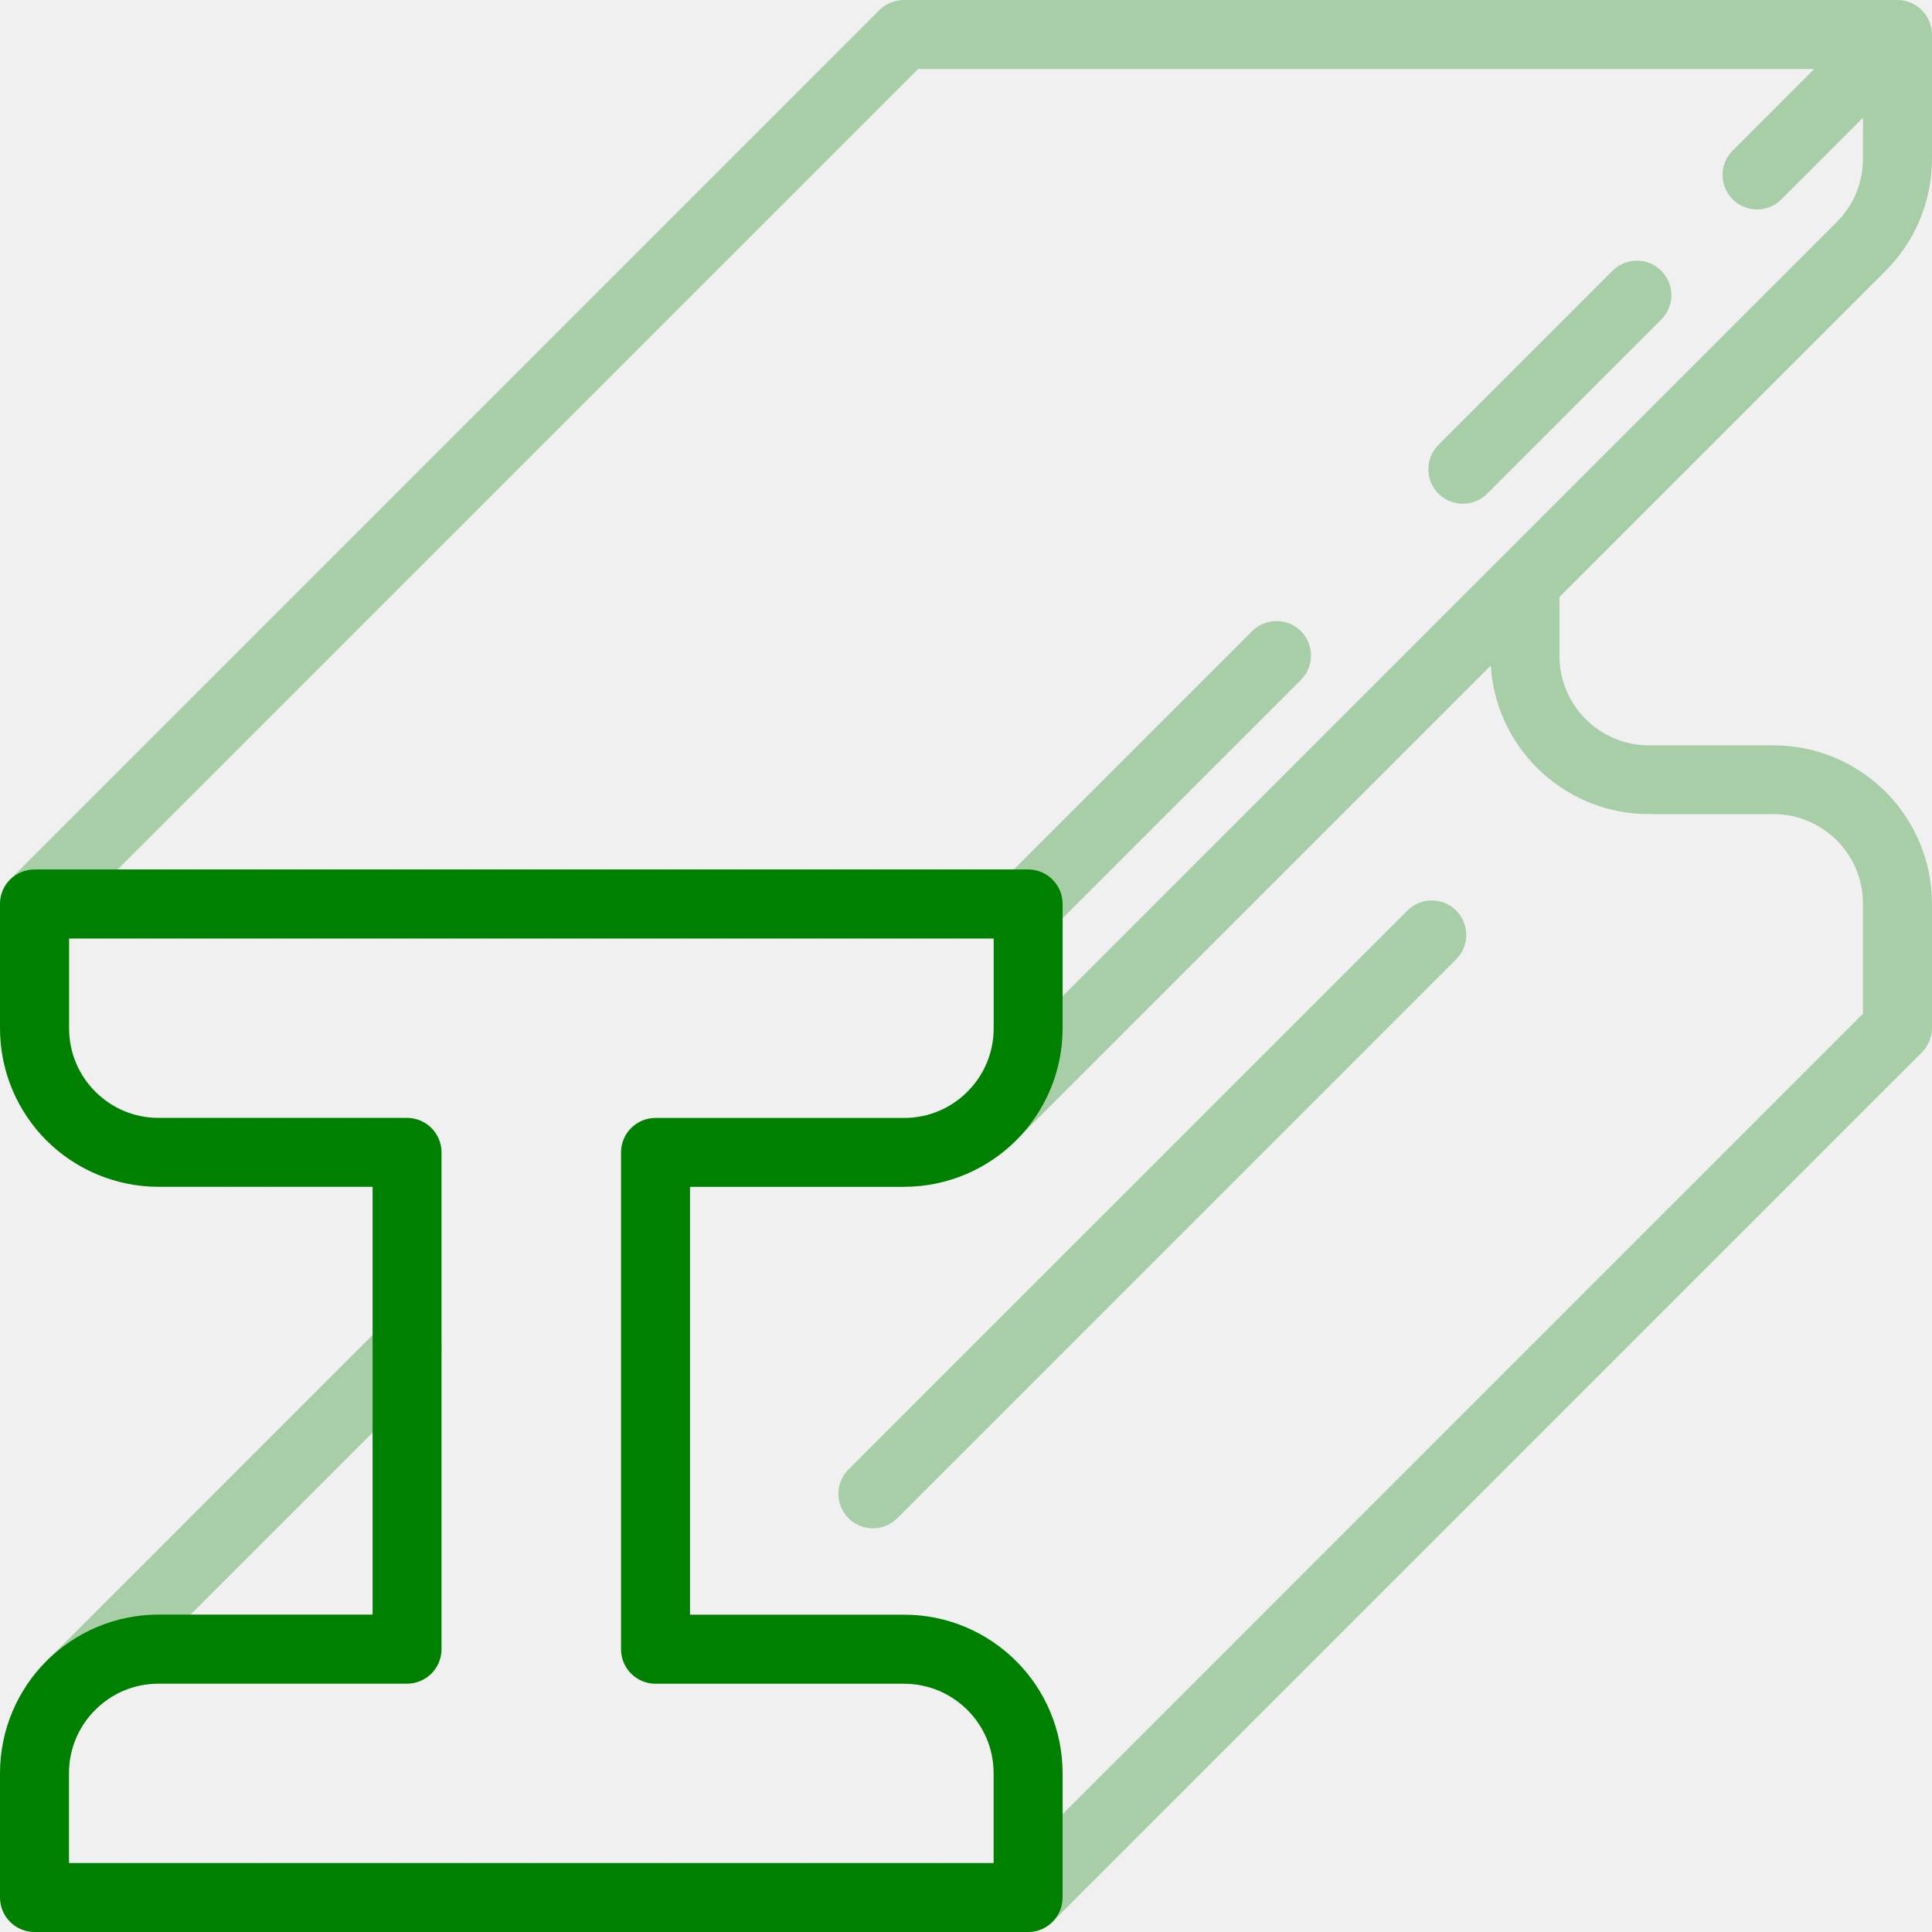
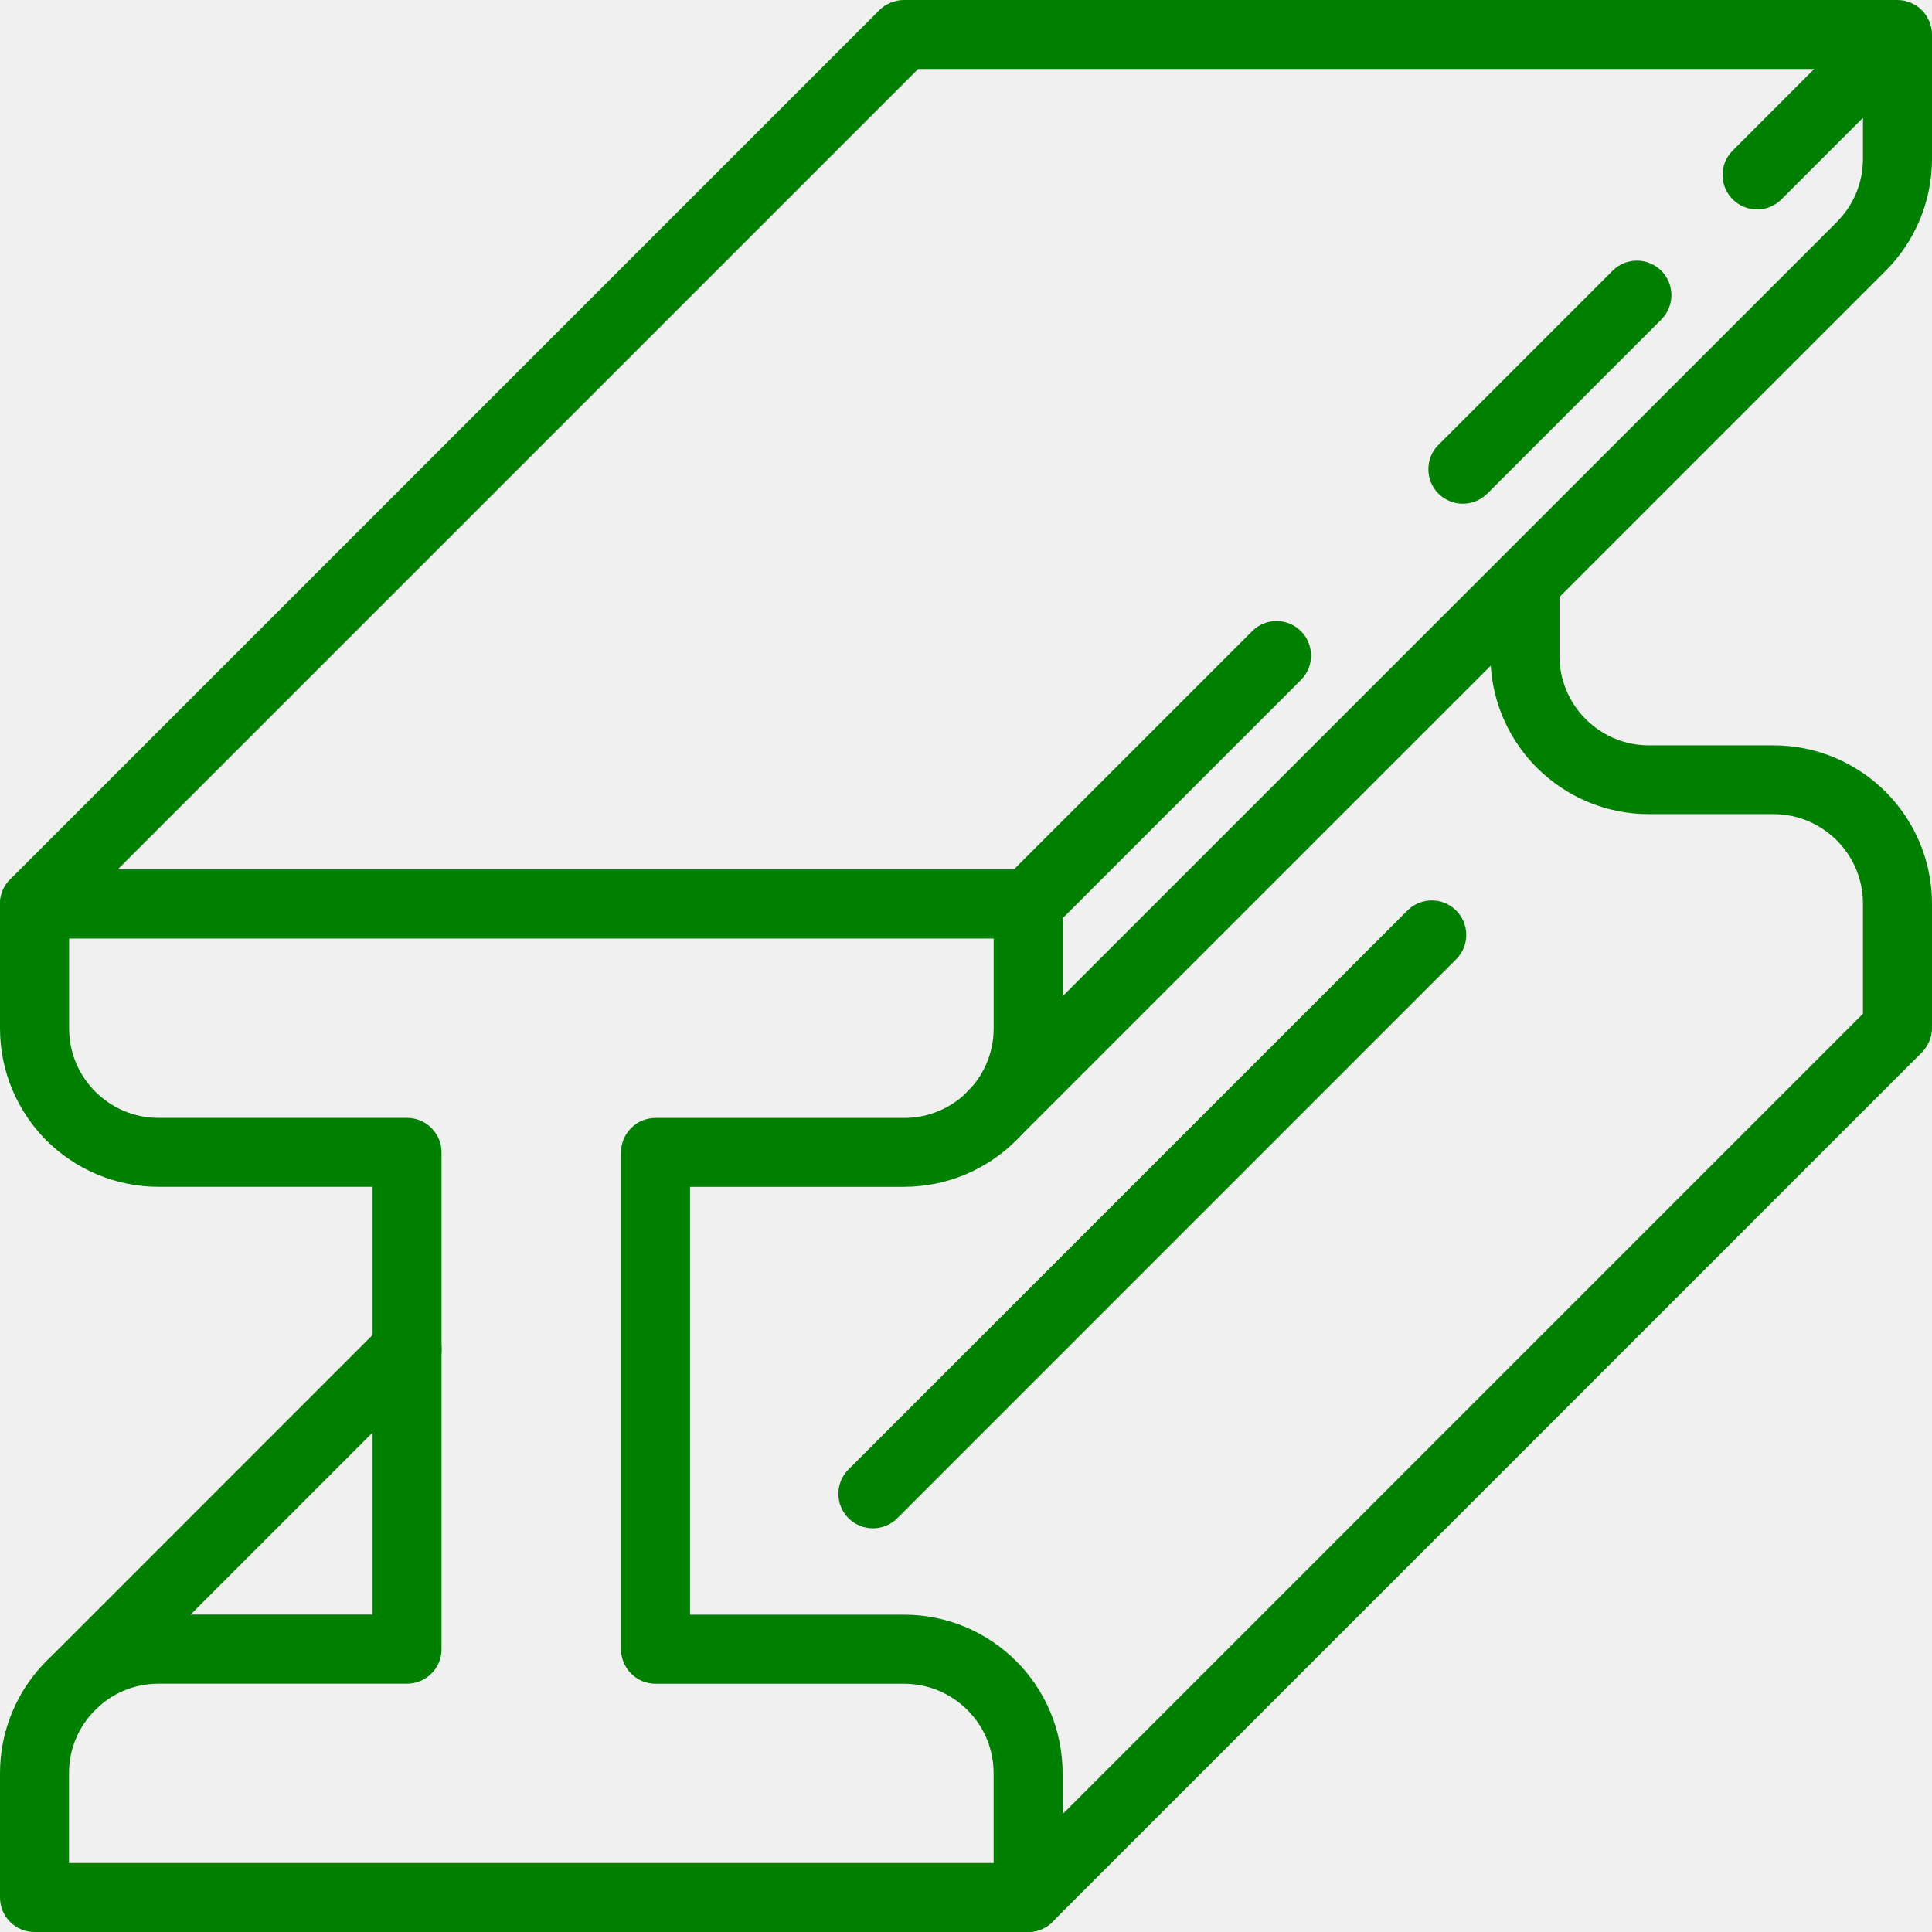
<svg xmlns="http://www.w3.org/2000/svg" width="34" height="34" viewBox="0 0 34 34">
-   <g fill="green" clip-path="url(#clip0_97_300)">
-     <path d="M6.734 23.316L0.818 29.233C0.582 29.47 0.582 29.855 0.818 30.091C1.055 30.328 1.44 30.328 1.677 30.091L7.594 24.174C7.831 23.937 7.831 23.552 7.594 23.316C7.356 23.079 6.972 23.079 6.734 23.316Z" fill-opacity="0.3" />
-     <path d="M27.443 10.507L33.178 4.772C33.179 4.771 33.18 4.77 33.181 4.769C33.687 4.265 34 3.563 34 2.793V0.607V0.606C34 0.567 33.996 0.527 33.988 0.488C33.984 0.47 33.978 0.453 33.972 0.436C33.966 0.415 33.961 0.395 33.953 0.375C33.944 0.355 33.933 0.336 33.922 0.317C33.914 0.301 33.906 0.285 33.897 0.271C33.852 0.204 33.795 0.147 33.728 0.102C33.713 0.092 33.696 0.085 33.681 0.076C33.661 0.067 33.643 0.055 33.623 0.046C33.603 0.038 33.582 0.033 33.562 0.027C33.544 0.022 33.529 0.015 33.511 0.012C33.473 0.004 33.433 0 33.393 0H15.907C15.867 0 15.827 0.004 15.788 0.012C15.77 0.016 15.754 0.022 15.737 0.027C15.716 0.033 15.694 0.038 15.675 0.046C15.656 0.055 15.637 0.066 15.618 0.075C15.602 0.084 15.585 0.091 15.569 0.101C15.537 0.123 15.506 0.147 15.479 0.175C15.478 0.176 15.478 0.176 15.477 0.177L0.177 15.477C-0.06 15.714 -0.06 16.099 0.177 16.336C0.414 16.573 0.799 16.573 1.036 16.336L16.158 1.214H31.927L30.492 2.65C30.255 2.886 30.255 3.271 30.492 3.508C30.729 3.745 31.113 3.745 31.35 3.508L32.785 2.073V2.793C32.785 3.23 32.611 3.62 32.325 3.906C32.324 3.908 32.324 3.908 32.323 3.909L17.023 19.209C16.786 19.446 16.786 19.831 17.023 20.067C17.26 20.304 17.645 20.304 17.881 20.067L26.235 11.714C26.278 12.412 26.581 13.046 27.046 13.51C27.549 14.014 28.251 14.329 29.021 14.327H31.207C31.645 14.327 32.036 14.503 32.324 14.789C32.611 15.077 32.785 15.466 32.785 15.906V17.84L17.663 32.963C17.426 33.2 17.426 33.585 17.663 33.822C17.9 34.058 18.285 34.058 18.521 33.822L33.821 18.521C33.849 18.494 33.875 18.462 33.897 18.429C33.906 18.415 33.914 18.398 33.922 18.382C33.933 18.362 33.944 18.344 33.953 18.325C33.961 18.305 33.966 18.285 33.972 18.264C33.977 18.247 33.984 18.23 33.988 18.212C33.995 18.173 34 18.134 34 18.095V18.094V15.908C34 15.139 33.687 14.437 33.183 13.934C32.679 13.43 31.977 13.116 31.207 13.117H29.021C28.583 13.117 28.192 12.941 27.905 12.655C27.619 12.367 27.444 11.978 27.444 11.539V10.507H27.443Z" fill-opacity="0.3" />
-     <path d="M25.626 16.024C25.39 15.787 25.005 15.787 24.768 16.024L14.932 25.859C14.695 26.096 14.695 26.481 14.932 26.718C15.169 26.955 15.554 26.955 15.791 26.718L25.626 16.882C25.863 16.645 25.863 16.262 25.626 16.024Z" fill-opacity="0.3" />
-     <path d="M26.173 8.687L29.236 5.623C29.473 5.387 29.473 5.002 29.236 4.765C29 4.528 28.615 4.528 28.378 4.765L25.314 7.829C25.078 8.065 25.078 8.45 25.314 8.687C25.551 8.924 25.935 8.924 26.173 8.687Z" fill-opacity="0.3" />
-     <path d="M18.523 16.337L22.894 11.966C23.131 11.729 23.131 11.344 22.894 11.107C22.657 10.87 22.272 10.87 22.036 11.107L17.664 15.479C17.427 15.715 17.427 16.1 17.664 16.337C17.901 16.574 18.285 16.574 18.523 16.337Z" fill-opacity="0.3" />
+   <g fill="green">
+     <path d="M6.734 23.316L0.818 29.233C0.582 29.47 0.582 29.855 0.818 30.091C1.055 30.328 1.44 30.328 1.677 30.091L7.594 24.174C7.831 23.937 7.831 23.552 7.594 23.316C7.356 23.079 6.972 23.079 6.734 23.316Z" />
+     <path d="M27.443 10.507L33.178 4.772C33.179 4.771 33.18 4.77 33.181 4.769C33.687 4.265 34 3.563 34 2.793V0.607V0.606C34 0.567 33.996 0.527 33.988 0.488C33.984 0.47 33.978 0.453 33.972 0.436C33.966 0.415 33.961 0.395 33.953 0.375C33.944 0.355 33.933 0.336 33.922 0.317C33.914 0.301 33.906 0.285 33.897 0.271C33.852 0.204 33.795 0.147 33.728 0.102C33.713 0.092 33.696 0.085 33.681 0.076C33.661 0.067 33.643 0.055 33.623 0.046C33.603 0.038 33.582 0.033 33.562 0.027C33.544 0.022 33.529 0.015 33.511 0.012C33.473 0.004 33.433 0 33.393 0H15.907C15.867 0 15.827 0.004 15.788 0.012C15.77 0.016 15.754 0.022 15.737 0.027C15.716 0.033 15.694 0.038 15.675 0.046C15.656 0.055 15.637 0.066 15.618 0.075C15.602 0.084 15.585 0.091 15.569 0.101C15.537 0.123 15.506 0.147 15.479 0.175C15.478 0.176 15.478 0.176 15.477 0.177L0.177 15.477C-0.06 15.714 -0.06 16.099 0.177 16.336C0.414 16.573 0.799 16.573 1.036 16.336L16.158 1.214H31.927L30.492 2.65C30.255 2.886 30.255 3.271 30.492 3.508C30.729 3.745 31.113 3.745 31.35 3.508L32.785 2.073V2.793C32.785 3.23 32.611 3.62 32.325 3.906C32.324 3.908 32.324 3.908 32.323 3.909L17.023 19.209C16.786 19.446 16.786 19.831 17.023 20.067C17.26 20.304 17.645 20.304 17.881 20.067L26.235 11.714C26.278 12.412 26.581 13.046 27.046 13.51C27.549 14.014 28.251 14.329 29.021 14.327H31.207C31.645 14.327 32.036 14.503 32.324 14.789C32.611 15.077 32.785 15.466 32.785 15.906V17.84L17.663 32.963C17.426 33.2 17.426 33.585 17.663 33.822C17.9 34.058 18.285 34.058 18.521 33.822L33.821 18.521C33.849 18.494 33.875 18.462 33.897 18.429C33.906 18.415 33.914 18.398 33.922 18.382C33.933 18.362 33.944 18.344 33.953 18.325C33.961 18.305 33.966 18.285 33.972 18.264C33.977 18.247 33.984 18.23 33.988 18.212C33.995 18.173 34 18.134 34 18.095V18.094V15.908C34 15.139 33.687 14.437 33.183 13.934C32.679 13.43 31.977 13.116 31.207 13.117H29.021C28.583 13.117 28.192 12.941 27.905 12.655C27.619 12.367 27.444 11.978 27.444 11.539V10.507H27.443Z" />
+     <path d="M25.626 16.024C25.39 15.787 25.005 15.787 24.768 16.024L14.932 25.859C14.695 26.096 14.695 26.481 14.932 26.718C15.169 26.955 15.554 26.955 15.791 26.718L25.626 16.882C25.863 16.645 25.863 16.262 25.626 16.024Z" />
+     <path d="M26.173 8.687L29.236 5.623C29.473 5.387 29.473 5.002 29.236 4.765C29 4.528 28.615 4.528 28.378 4.765L25.314 7.829C25.078 8.065 25.078 8.45 25.314 8.687C25.551 8.924 25.935 8.924 26.173 8.687Z" />
+     <path d="M18.523 16.337L22.894 11.966C23.131 11.729 23.131 11.344 22.894 11.107C22.657 10.87 22.272 10.87 22.036 11.107L17.664 15.479C17.427 15.715 17.427 16.1 17.664 16.337C17.901 16.574 18.285 16.574 18.523 16.337Z" />
    <path d="M15.907 20.886C16.677 20.886 17.379 20.572 17.883 20.069C18.387 19.565 18.701 18.863 18.7 18.094V15.908C18.7 15.573 18.428 15.301 18.093 15.301H0.607C0.272 15.301 0 15.573 0 15.908V18.094C0 18.864 0.313 19.566 0.817 20.07C1.321 20.572 2.023 20.886 2.793 20.886H6.557V28.414H2.793C2.023 28.414 1.321 28.728 0.817 29.232C0.313 29.735 0 30.437 0 31.207V33.393C0 33.728 0.272 34 0.607 34H18.093C18.428 34 18.7 33.728 18.7 33.393V31.207C18.7 30.437 18.387 29.735 17.883 29.233C17.379 28.729 16.677 28.414 15.907 28.416H12.143V20.887H15.907V20.886ZM17.486 31.207V32.786H1.214V31.207C1.214 30.769 1.39 30.378 1.676 30.091C1.964 29.805 2.353 29.63 2.792 29.63H7.163C7.498 29.63 7.77 29.358 7.77 29.023V20.28C7.77 19.945 7.498 19.673 7.163 19.673H2.793C2.354 19.673 1.964 19.497 1.677 19.211C1.39 18.923 1.216 18.534 1.216 18.095V16.517H17.487V18.095C17.487 18.534 17.311 18.925 17.026 19.212C16.738 19.499 16.348 19.674 15.908 19.674H11.536C11.201 19.674 10.929 19.946 10.929 20.281V29.024C10.929 29.359 11.201 29.631 11.536 29.631H15.907C16.346 29.631 16.736 29.807 17.024 30.092C17.31 30.378 17.486 30.769 17.486 31.207Z" />
  </g>
  <defs>
    <clipPath id="clip0_97_300">
      <rect width="34" height="34" fill="white" />
    </clipPath>
  </defs>
</svg>
